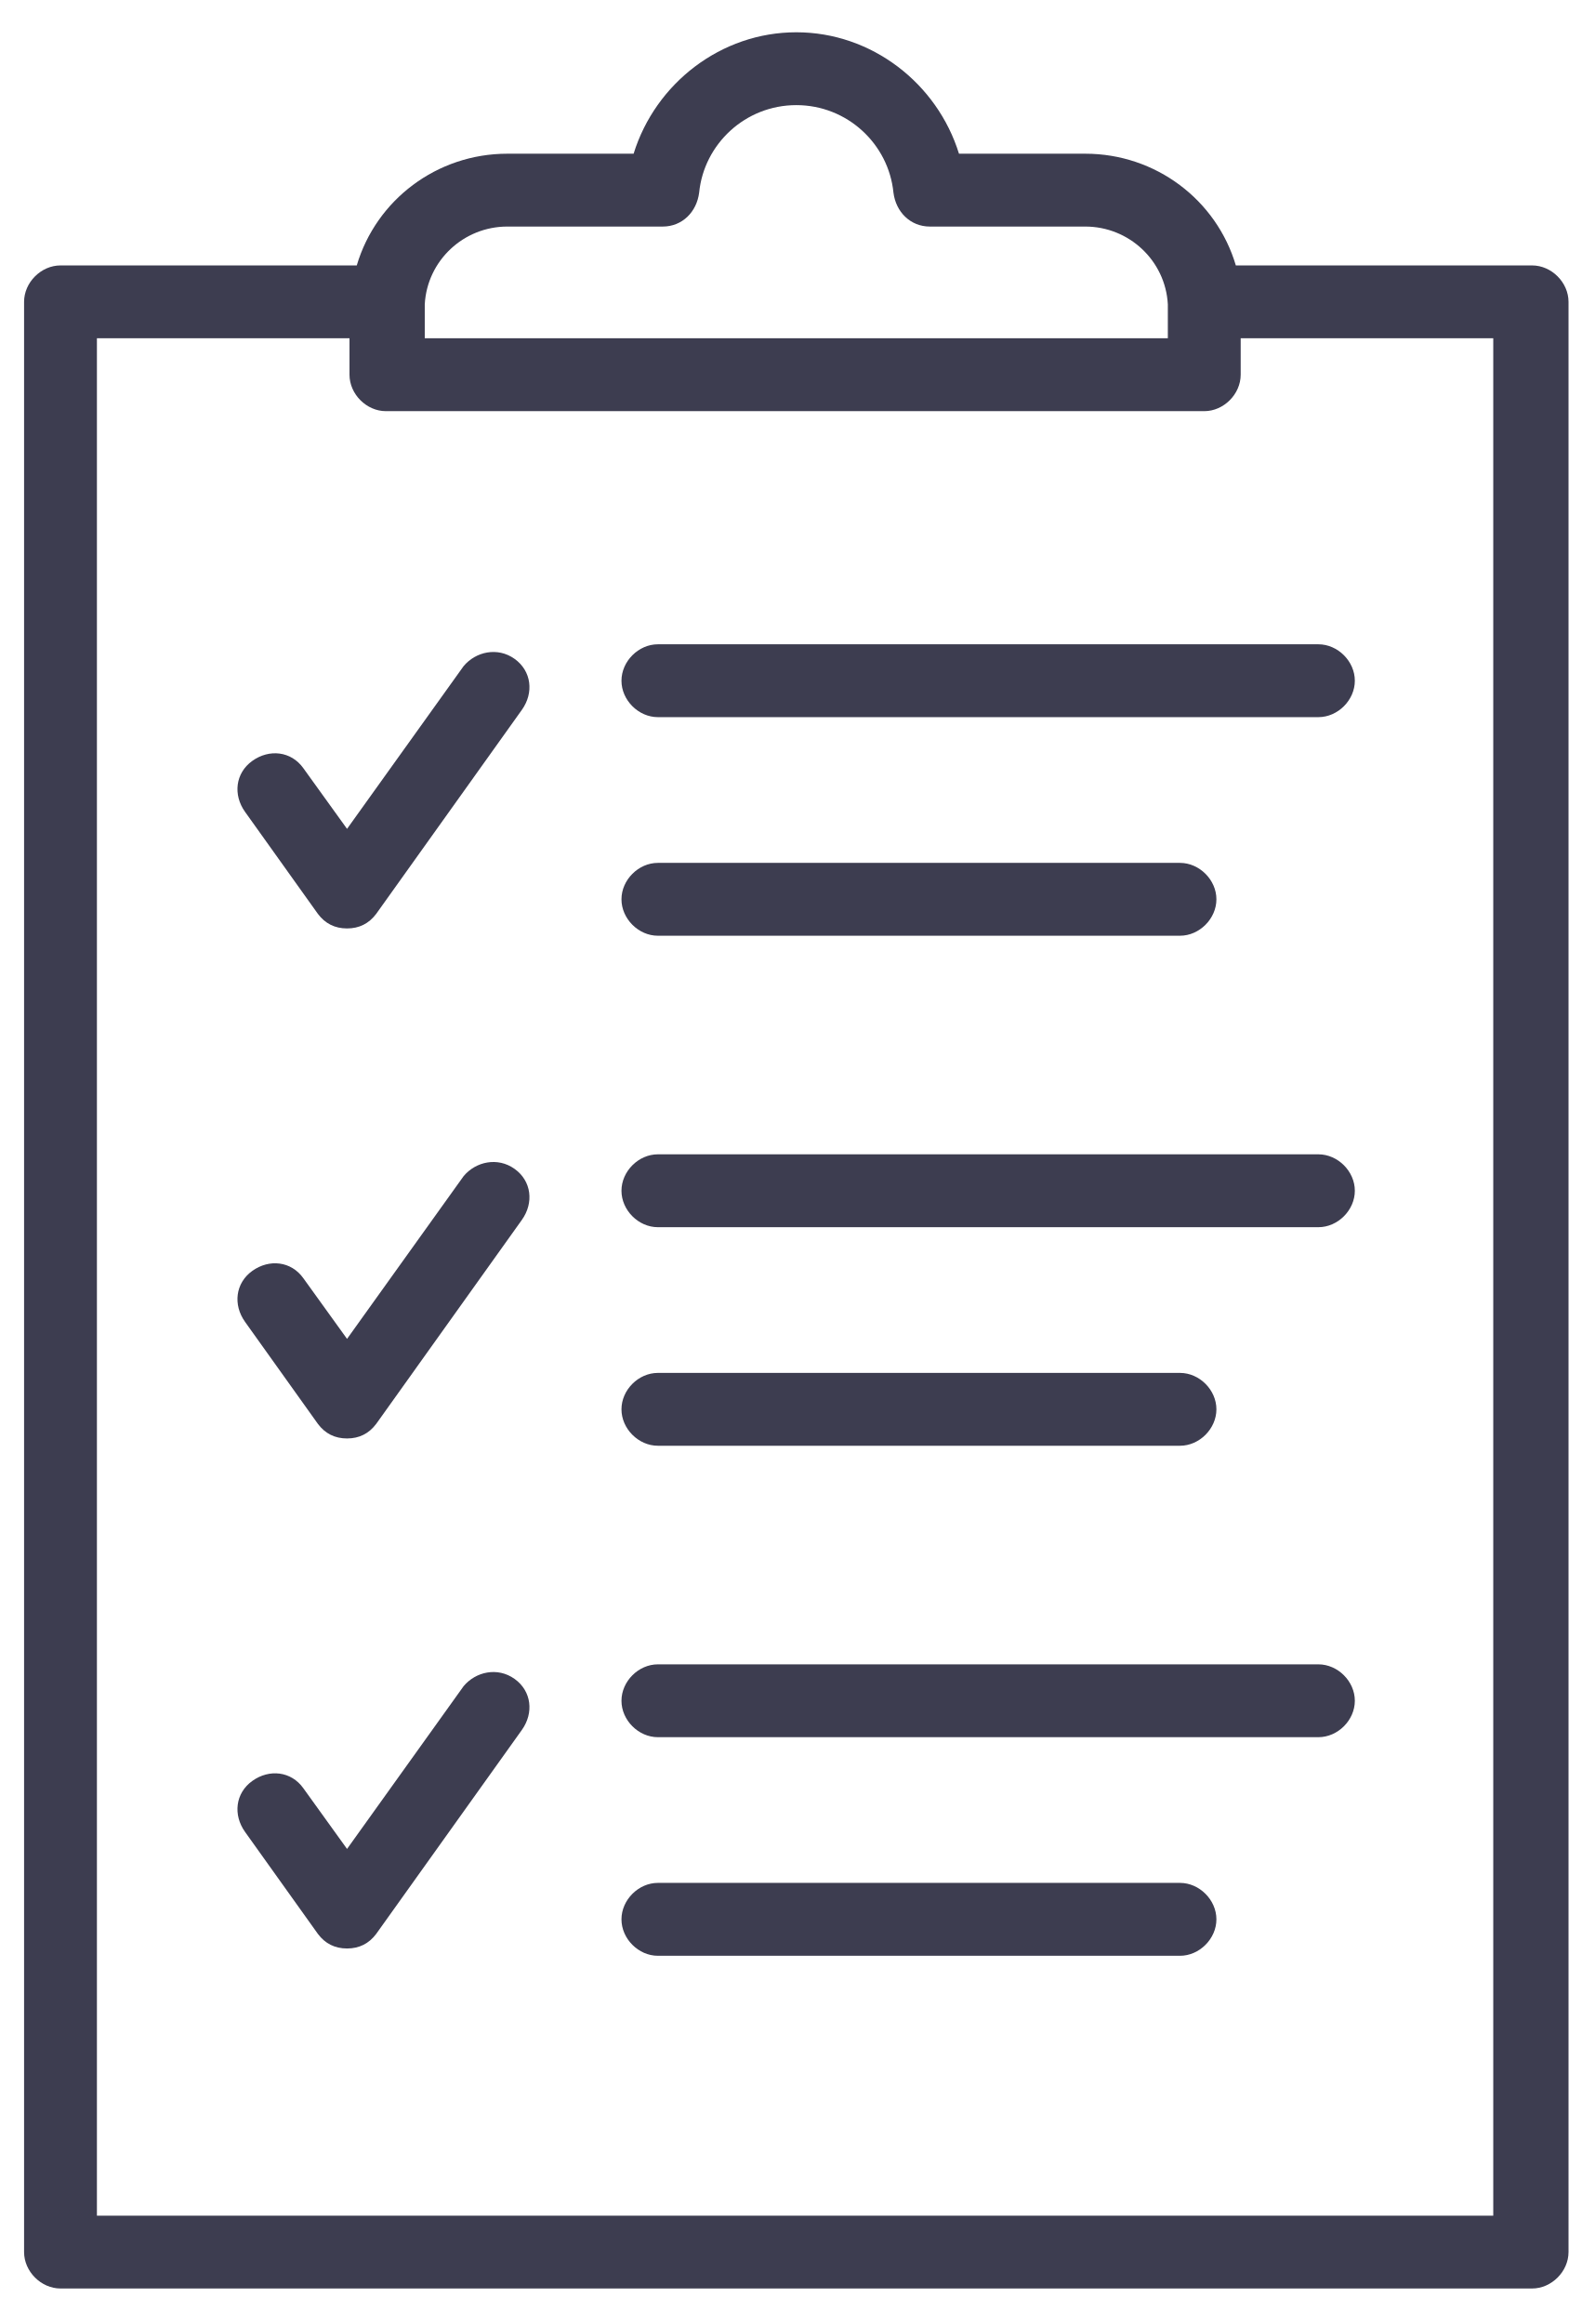
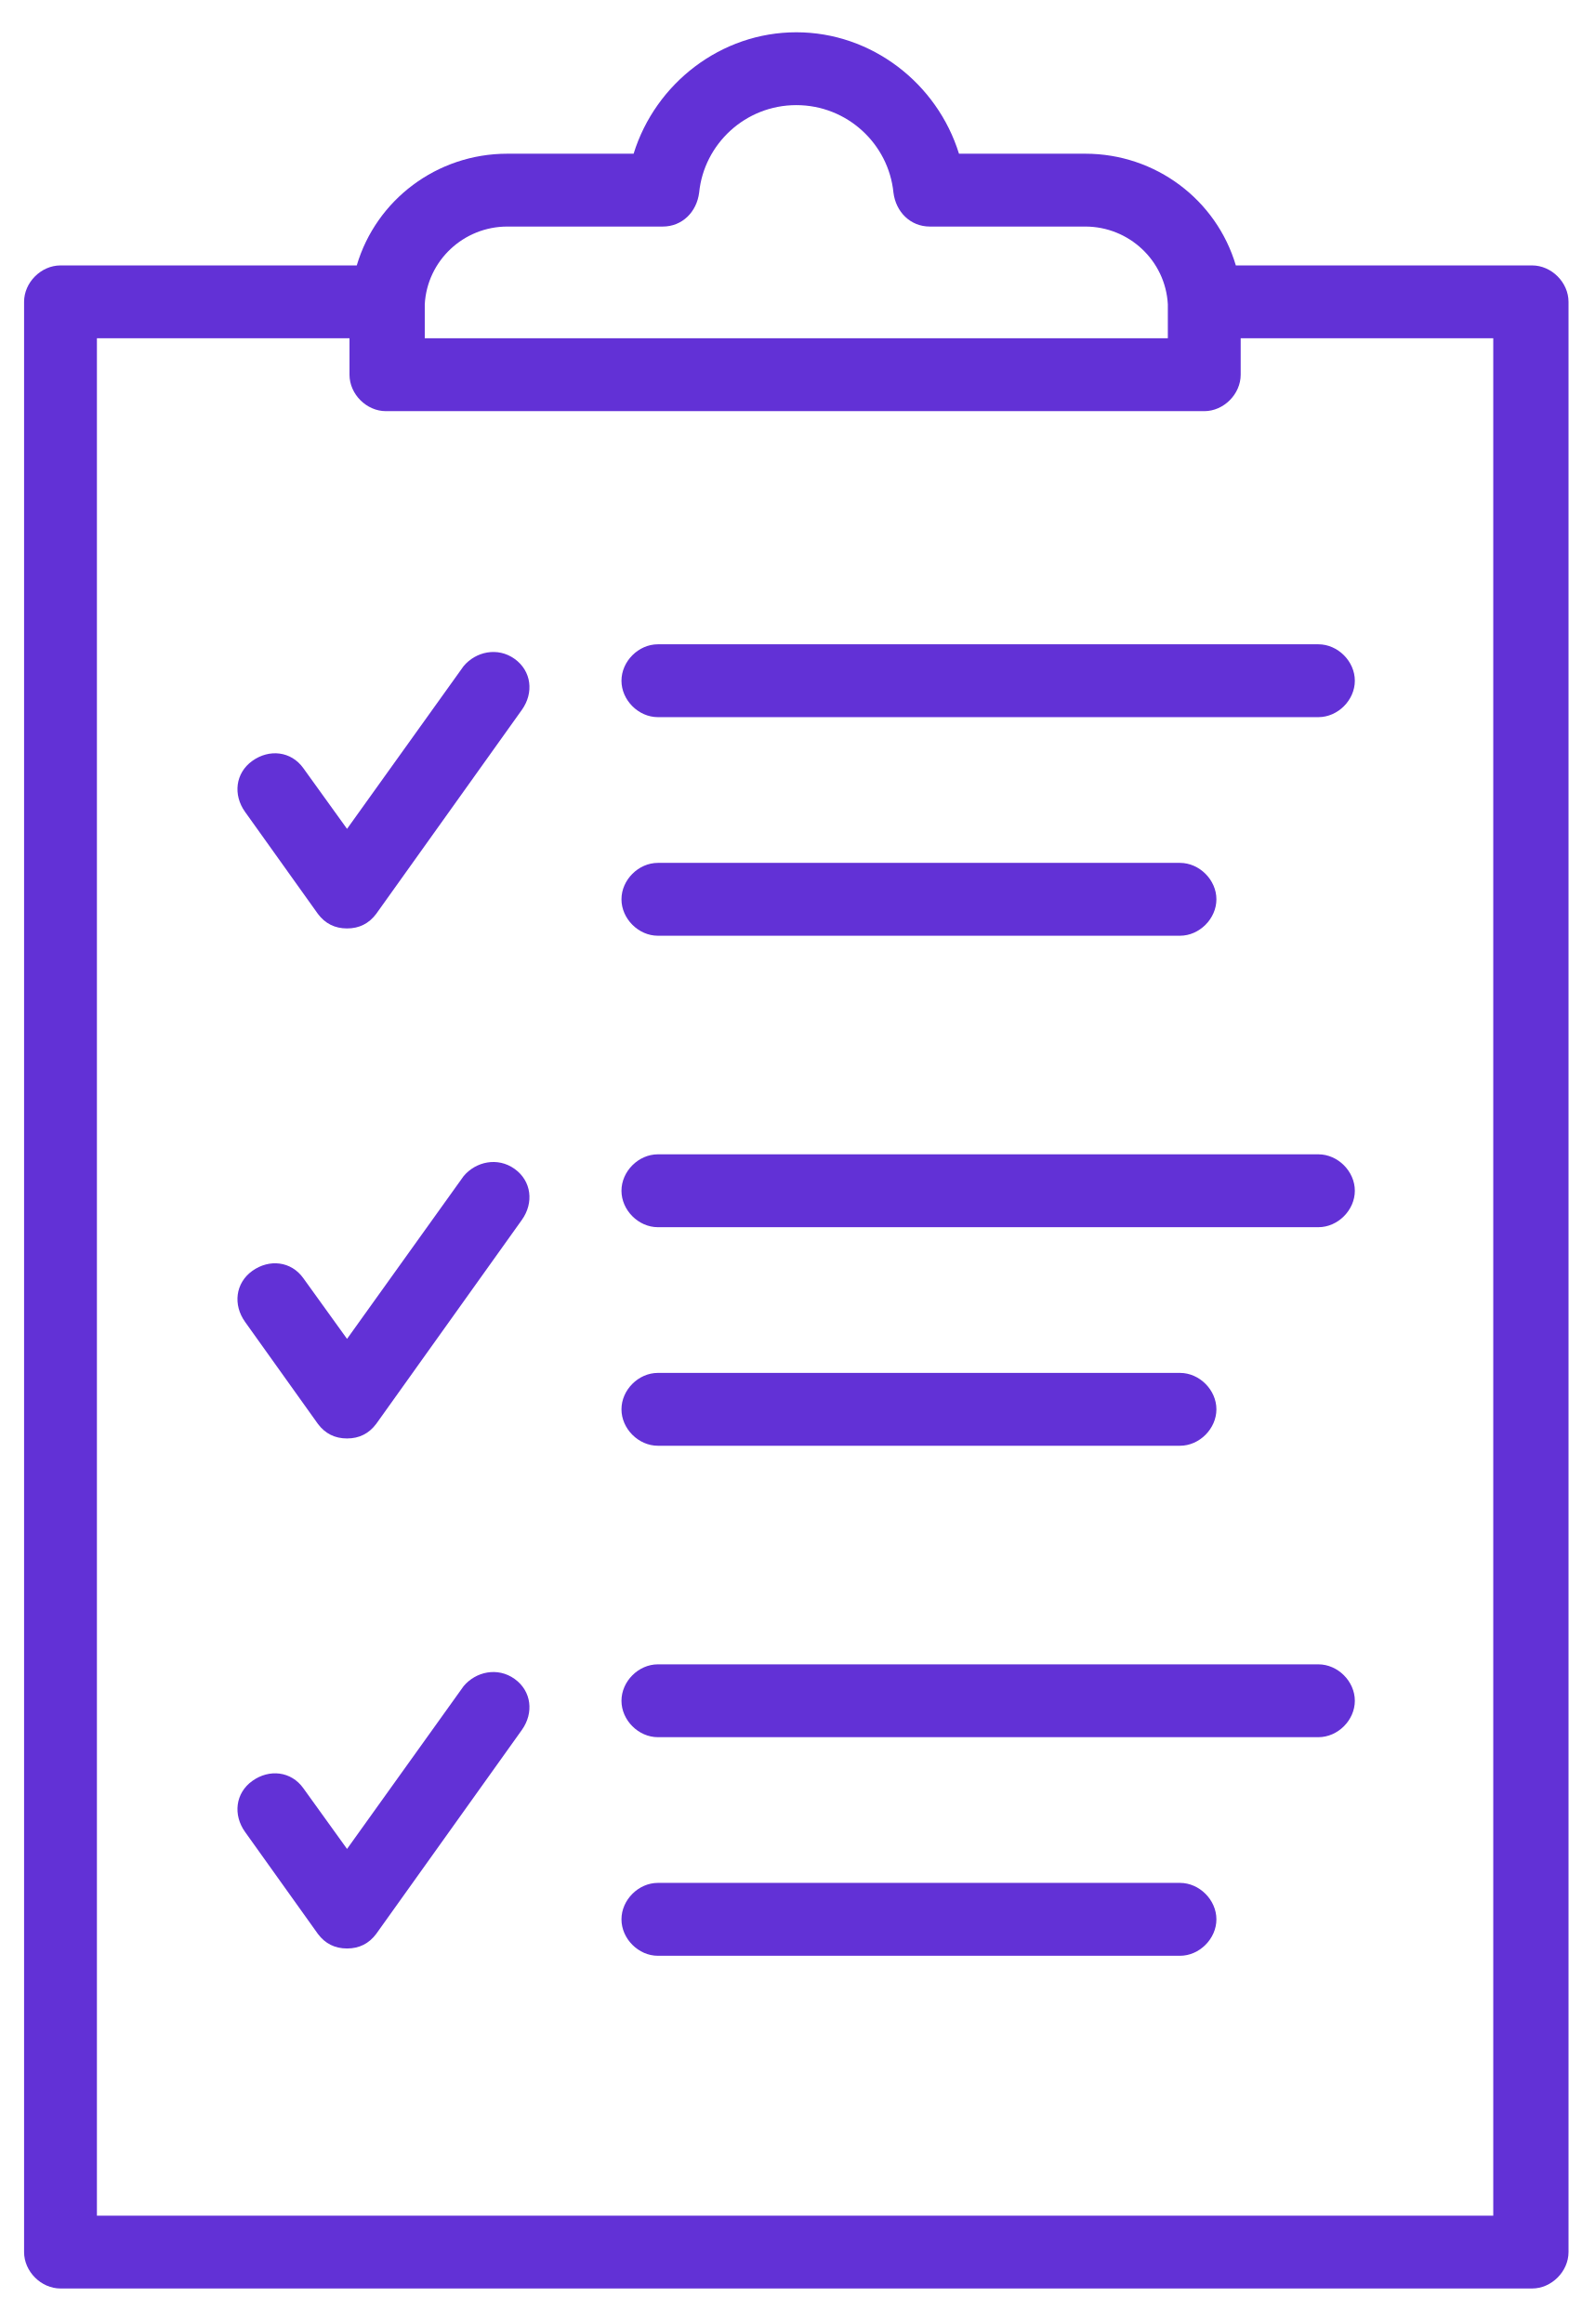
<svg xmlns="http://www.w3.org/2000/svg" width="49" height="72" viewBox="0 0 49 72" fill="none">
-   <path d="M47.471 8.223H38.292C37.69 6.192 35.809 4.762 33.627 4.762H29.714C29.037 2.58 27.006 1 24.673 1C22.341 1 20.309 2.58 19.632 4.762H15.719C13.537 4.762 11.656 6.192 11.054 8.223H1.875C1.273 8.223 0.746 8.75 0.746 9.352V69.771C0.746 70.373 1.273 70.9 1.875 70.9H47.471C48.073 70.9 48.6 70.373 48.6 69.771V9.352C48.6 8.75 48.073 8.223 47.471 8.223ZM13.161 9.578C13.161 9.502 13.161 9.427 13.161 9.427C13.236 8.073 14.365 7.019 15.719 7.019H20.535C21.137 7.019 21.588 6.568 21.663 5.966C21.814 4.461 23.093 3.257 24.673 3.257C26.253 3.257 27.532 4.461 27.683 5.966C27.758 6.568 28.209 7.019 28.811 7.019H33.627C34.981 7.019 36.11 8.073 36.185 9.427C36.185 9.502 36.185 9.578 36.185 9.578V10.48H13.161V9.578ZM46.343 68.643H3.003V10.48H10.829V11.609C10.829 12.211 11.355 12.738 11.957 12.738H37.314C37.916 12.738 38.442 12.211 38.442 11.609V10.48H46.268V68.643H46.343Z" fill="#3D3D50" />
-   <path d="M36.562 58.334H20.384C19.783 58.334 19.256 58.861 19.256 59.463C19.256 60.065 19.783 60.592 20.384 60.592H36.562C37.163 60.592 37.69 60.065 37.69 59.463C37.69 58.861 37.163 58.334 36.562 58.334Z" fill="#3D3D50" />
-   <path d="M40.85 51.563H20.384C19.783 51.563 19.256 52.09 19.256 52.692C19.256 53.294 19.783 53.82 20.384 53.82H40.85C41.452 53.82 41.979 53.294 41.979 52.692C41.979 52.09 41.452 51.563 40.85 51.563Z" fill="#3D3D50" />
-   <path d="M20.384 44.791H36.562C37.163 44.791 37.69 44.264 37.69 43.662C37.69 43.06 37.163 42.534 36.562 42.534H20.384C19.783 42.534 19.256 43.06 19.256 43.662C19.256 44.264 19.783 44.791 20.384 44.791Z" fill="#3D3D50" />
-   <path d="M40.85 35.762H20.384C19.783 35.762 19.256 36.289 19.256 36.891C19.256 37.493 19.783 38.02 20.384 38.02H40.85C41.452 38.02 41.979 37.493 41.979 36.891C41.979 36.289 41.452 35.762 40.85 35.762Z" fill="#3D3D50" />
-   <path d="M20.384 28.99H36.562C37.163 28.99 37.69 28.463 37.69 27.861C37.69 27.26 37.163 26.733 36.562 26.733H20.384C19.783 26.733 19.256 27.26 19.256 27.861C19.256 28.463 19.783 28.99 20.384 28.99Z" fill="#3D3D50" />
-   <path d="M19.256 21.09C19.256 21.692 19.783 22.218 20.384 22.218H40.85C41.452 22.218 41.979 21.692 41.979 21.09C41.979 20.488 41.452 19.961 40.85 19.961H20.384C19.783 19.961 19.256 20.488 19.256 21.09Z" fill="#3D3D50" />
-   <path d="M15.944 20.412C15.418 20.036 14.741 20.187 14.364 20.638L10.753 25.679L9.398 23.798C9.022 23.272 8.345 23.196 7.818 23.573C7.292 23.949 7.216 24.626 7.593 25.153L9.85 28.313C10.075 28.614 10.377 28.764 10.753 28.764C11.129 28.764 11.43 28.614 11.656 28.313L16.17 21.992C16.546 21.466 16.471 20.789 15.944 20.412Z" fill="#3D3D50" />
-   <path d="M15.944 36.213C15.418 35.837 14.741 35.987 14.364 36.439L10.753 41.48L9.398 39.599C9.022 39.072 8.345 38.997 7.818 39.373C7.292 39.75 7.216 40.427 7.593 40.953L9.85 44.114C10.075 44.415 10.377 44.565 10.753 44.565C11.129 44.565 11.43 44.415 11.656 44.114L16.17 37.793C16.546 37.267 16.471 36.589 15.944 36.213Z" fill="#3D3D50" />
-   <path d="M15.944 52.014C15.418 51.638 14.741 51.789 14.364 52.24L10.753 57.282L9.398 55.4C9.022 54.874 8.345 54.798 7.818 55.175C7.292 55.551 7.216 56.228 7.593 56.755L9.85 59.915C10.075 60.216 10.377 60.366 10.753 60.366C11.129 60.366 11.43 60.216 11.656 59.915L16.17 53.595C16.546 53.068 16.471 52.391 15.944 52.014Z" fill="#3D3D50" />
+   <path d="M47.471 8.223H38.292C37.69 6.192 35.809 4.762 33.627 4.762H29.714C29.037 2.58 27.006 1 24.673 1C22.341 1 20.309 2.58 19.632 4.762H15.719C13.537 4.762 11.656 6.192 11.054 8.223H1.875C1.273 8.223 0.746 8.75 0.746 9.352V69.771C0.746 70.373 1.273 70.9 1.875 70.9H47.471C48.073 70.9 48.6 70.373 48.6 69.771V9.352C48.6 8.75 48.073 8.223 47.471 8.223ZM13.161 9.578C13.161 9.502 13.161 9.427 13.161 9.427C13.236 8.073 14.365 7.019 15.719 7.019H20.535C21.137 7.019 21.588 6.568 21.663 5.966C21.814 4.461 23.093 3.257 24.673 3.257C26.253 3.257 27.532 4.461 27.683 5.966C27.758 6.568 28.209 7.019 28.811 7.019H33.627C34.981 7.019 36.11 8.073 36.185 9.427C36.185 9.502 36.185 9.578 36.185 9.578V10.48H13.161V9.578ZM46.343 68.643H3.003V10.48H10.829V11.609C10.829 12.211 11.355 12.738 11.957 12.738H37.314C37.916 12.738 38.442 12.211 38.442 11.609V10.48H46.268V68.643H46.343Z" fill="#6231D6" />
+   <path d="M36.562 58.334H20.384C19.783 58.334 19.256 58.861 19.256 59.463C19.256 60.065 19.783 60.592 20.384 60.592H36.562C37.163 60.592 37.69 60.065 37.69 59.463C37.69 58.861 37.163 58.334 36.562 58.334Z" fill="#6231D6" />
+   <path d="M40.85 51.563H20.384C19.783 51.563 19.256 52.09 19.256 52.692C19.256 53.294 19.783 53.82 20.384 53.82H40.85C41.452 53.82 41.979 53.294 41.979 52.692C41.979 52.09 41.452 51.563 40.85 51.563Z" fill="#6231D6" />
+   <path d="M20.384 44.791H36.562C37.163 44.791 37.69 44.264 37.69 43.662C37.69 43.06 37.163 42.534 36.562 42.534H20.384C19.783 42.534 19.256 43.06 19.256 43.662C19.256 44.264 19.783 44.791 20.384 44.791Z" fill="#6231D6" />
+   <path d="M40.85 35.762H20.384C19.783 35.762 19.256 36.289 19.256 36.891C19.256 37.493 19.783 38.02 20.384 38.02H40.85C41.452 38.02 41.979 37.493 41.979 36.891C41.979 36.289 41.452 35.762 40.85 35.762Z" fill="#6231D6" />
+   <path d="M20.384 28.99H36.562C37.163 28.99 37.69 28.463 37.69 27.861C37.69 27.26 37.163 26.733 36.562 26.733H20.384C19.783 26.733 19.256 27.26 19.256 27.861C19.256 28.463 19.783 28.99 20.384 28.99Z" fill="#6231D6" />
+   <path d="M19.256 21.09C19.256 21.692 19.783 22.218 20.384 22.218H40.85C41.452 22.218 41.979 21.692 41.979 21.09C41.979 20.488 41.452 19.961 40.85 19.961H20.384C19.783 19.961 19.256 20.488 19.256 21.09Z" fill="#6231D6" />
+   <path d="M15.944 20.412C15.418 20.036 14.741 20.187 14.364 20.638L10.753 25.679L9.398 23.798C9.022 23.272 8.345 23.196 7.818 23.573C7.292 23.949 7.216 24.626 7.593 25.153L9.85 28.313C10.075 28.614 10.377 28.764 10.753 28.764C11.129 28.764 11.43 28.614 11.656 28.313L16.17 21.992C16.546 21.466 16.471 20.789 15.944 20.412Z" fill="#6231D6" />
+   <path d="M15.944 36.213C15.418 35.837 14.741 35.987 14.364 36.439L10.753 41.48L9.398 39.599C9.022 39.072 8.345 38.997 7.818 39.373C7.292 39.75 7.216 40.427 7.593 40.953L9.85 44.114C10.075 44.415 10.377 44.565 10.753 44.565C11.129 44.565 11.43 44.415 11.656 44.114L16.17 37.793C16.546 37.267 16.471 36.589 15.944 36.213Z" fill="#6231D6" />
+   <path d="M15.944 52.014C15.418 51.638 14.741 51.789 14.364 52.24L10.753 57.282L9.398 55.4C9.022 54.874 8.345 54.798 7.818 55.175C7.292 55.551 7.216 56.228 7.593 56.755L9.85 59.915C10.075 60.216 10.377 60.366 10.753 60.366C11.129 60.366 11.43 60.216 11.656 59.915L16.17 53.595C16.546 53.068 16.471 52.391 15.944 52.014Z" fill="#6231D6" />
</svg>
